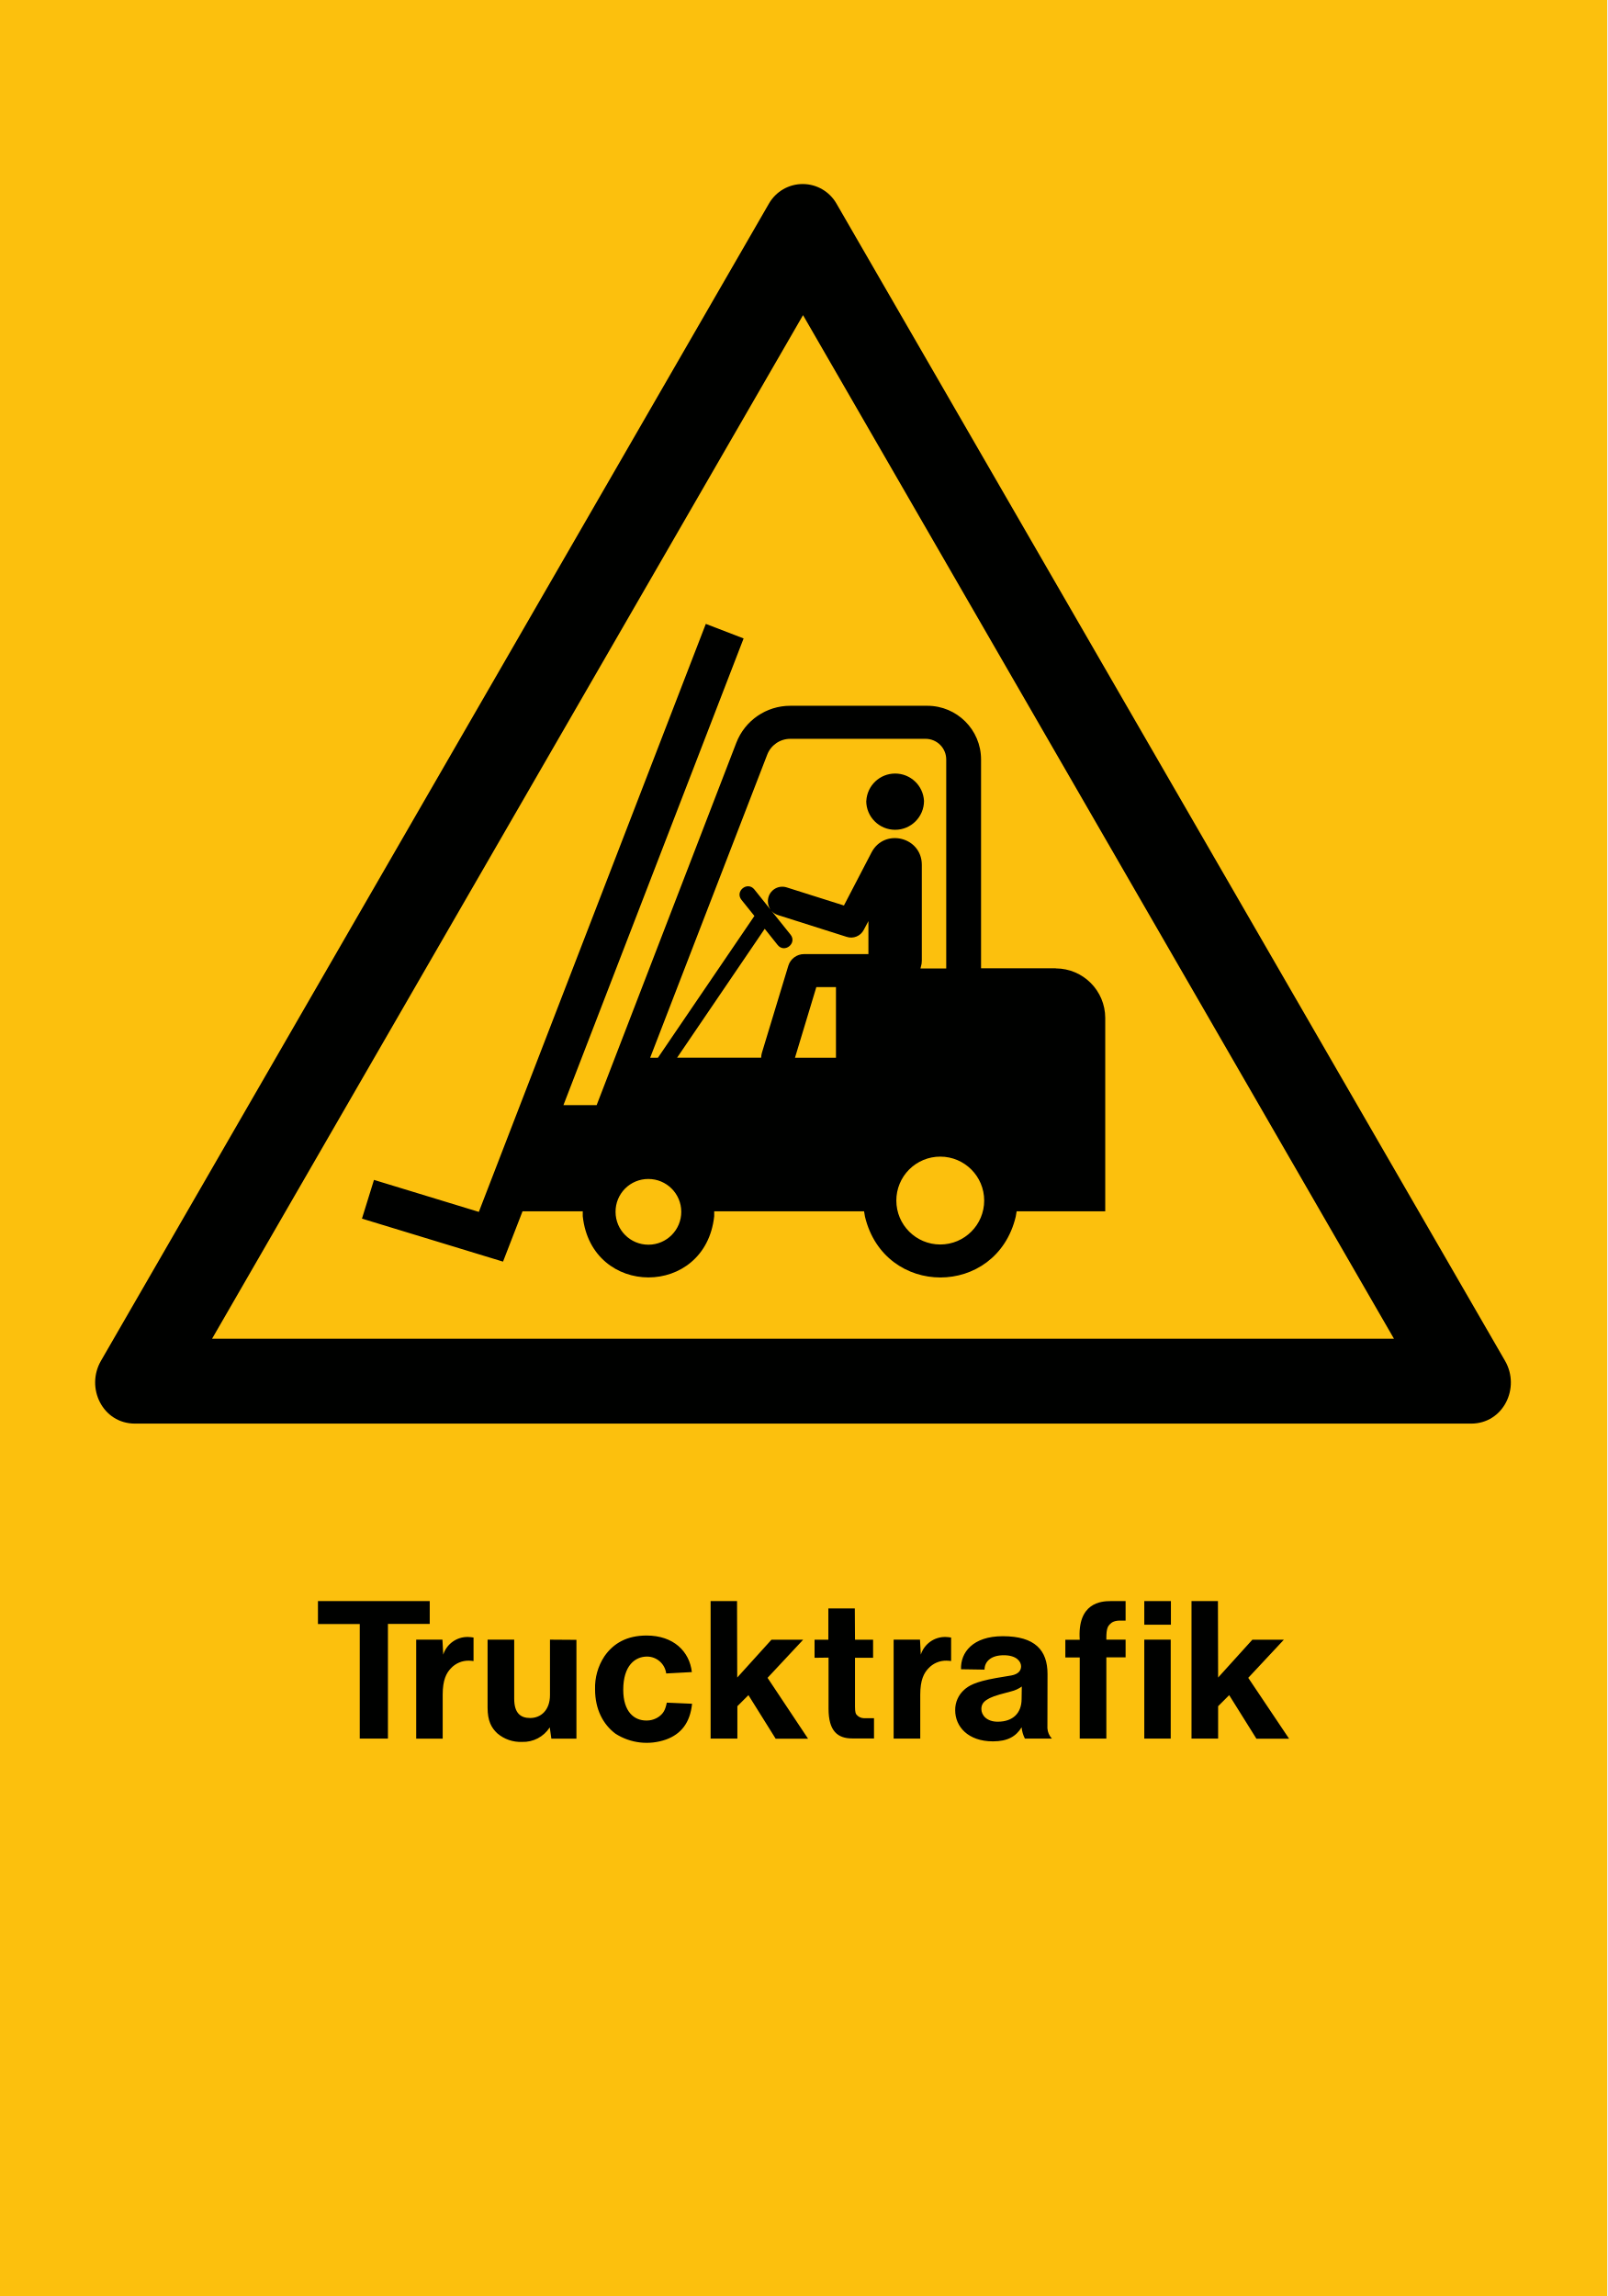
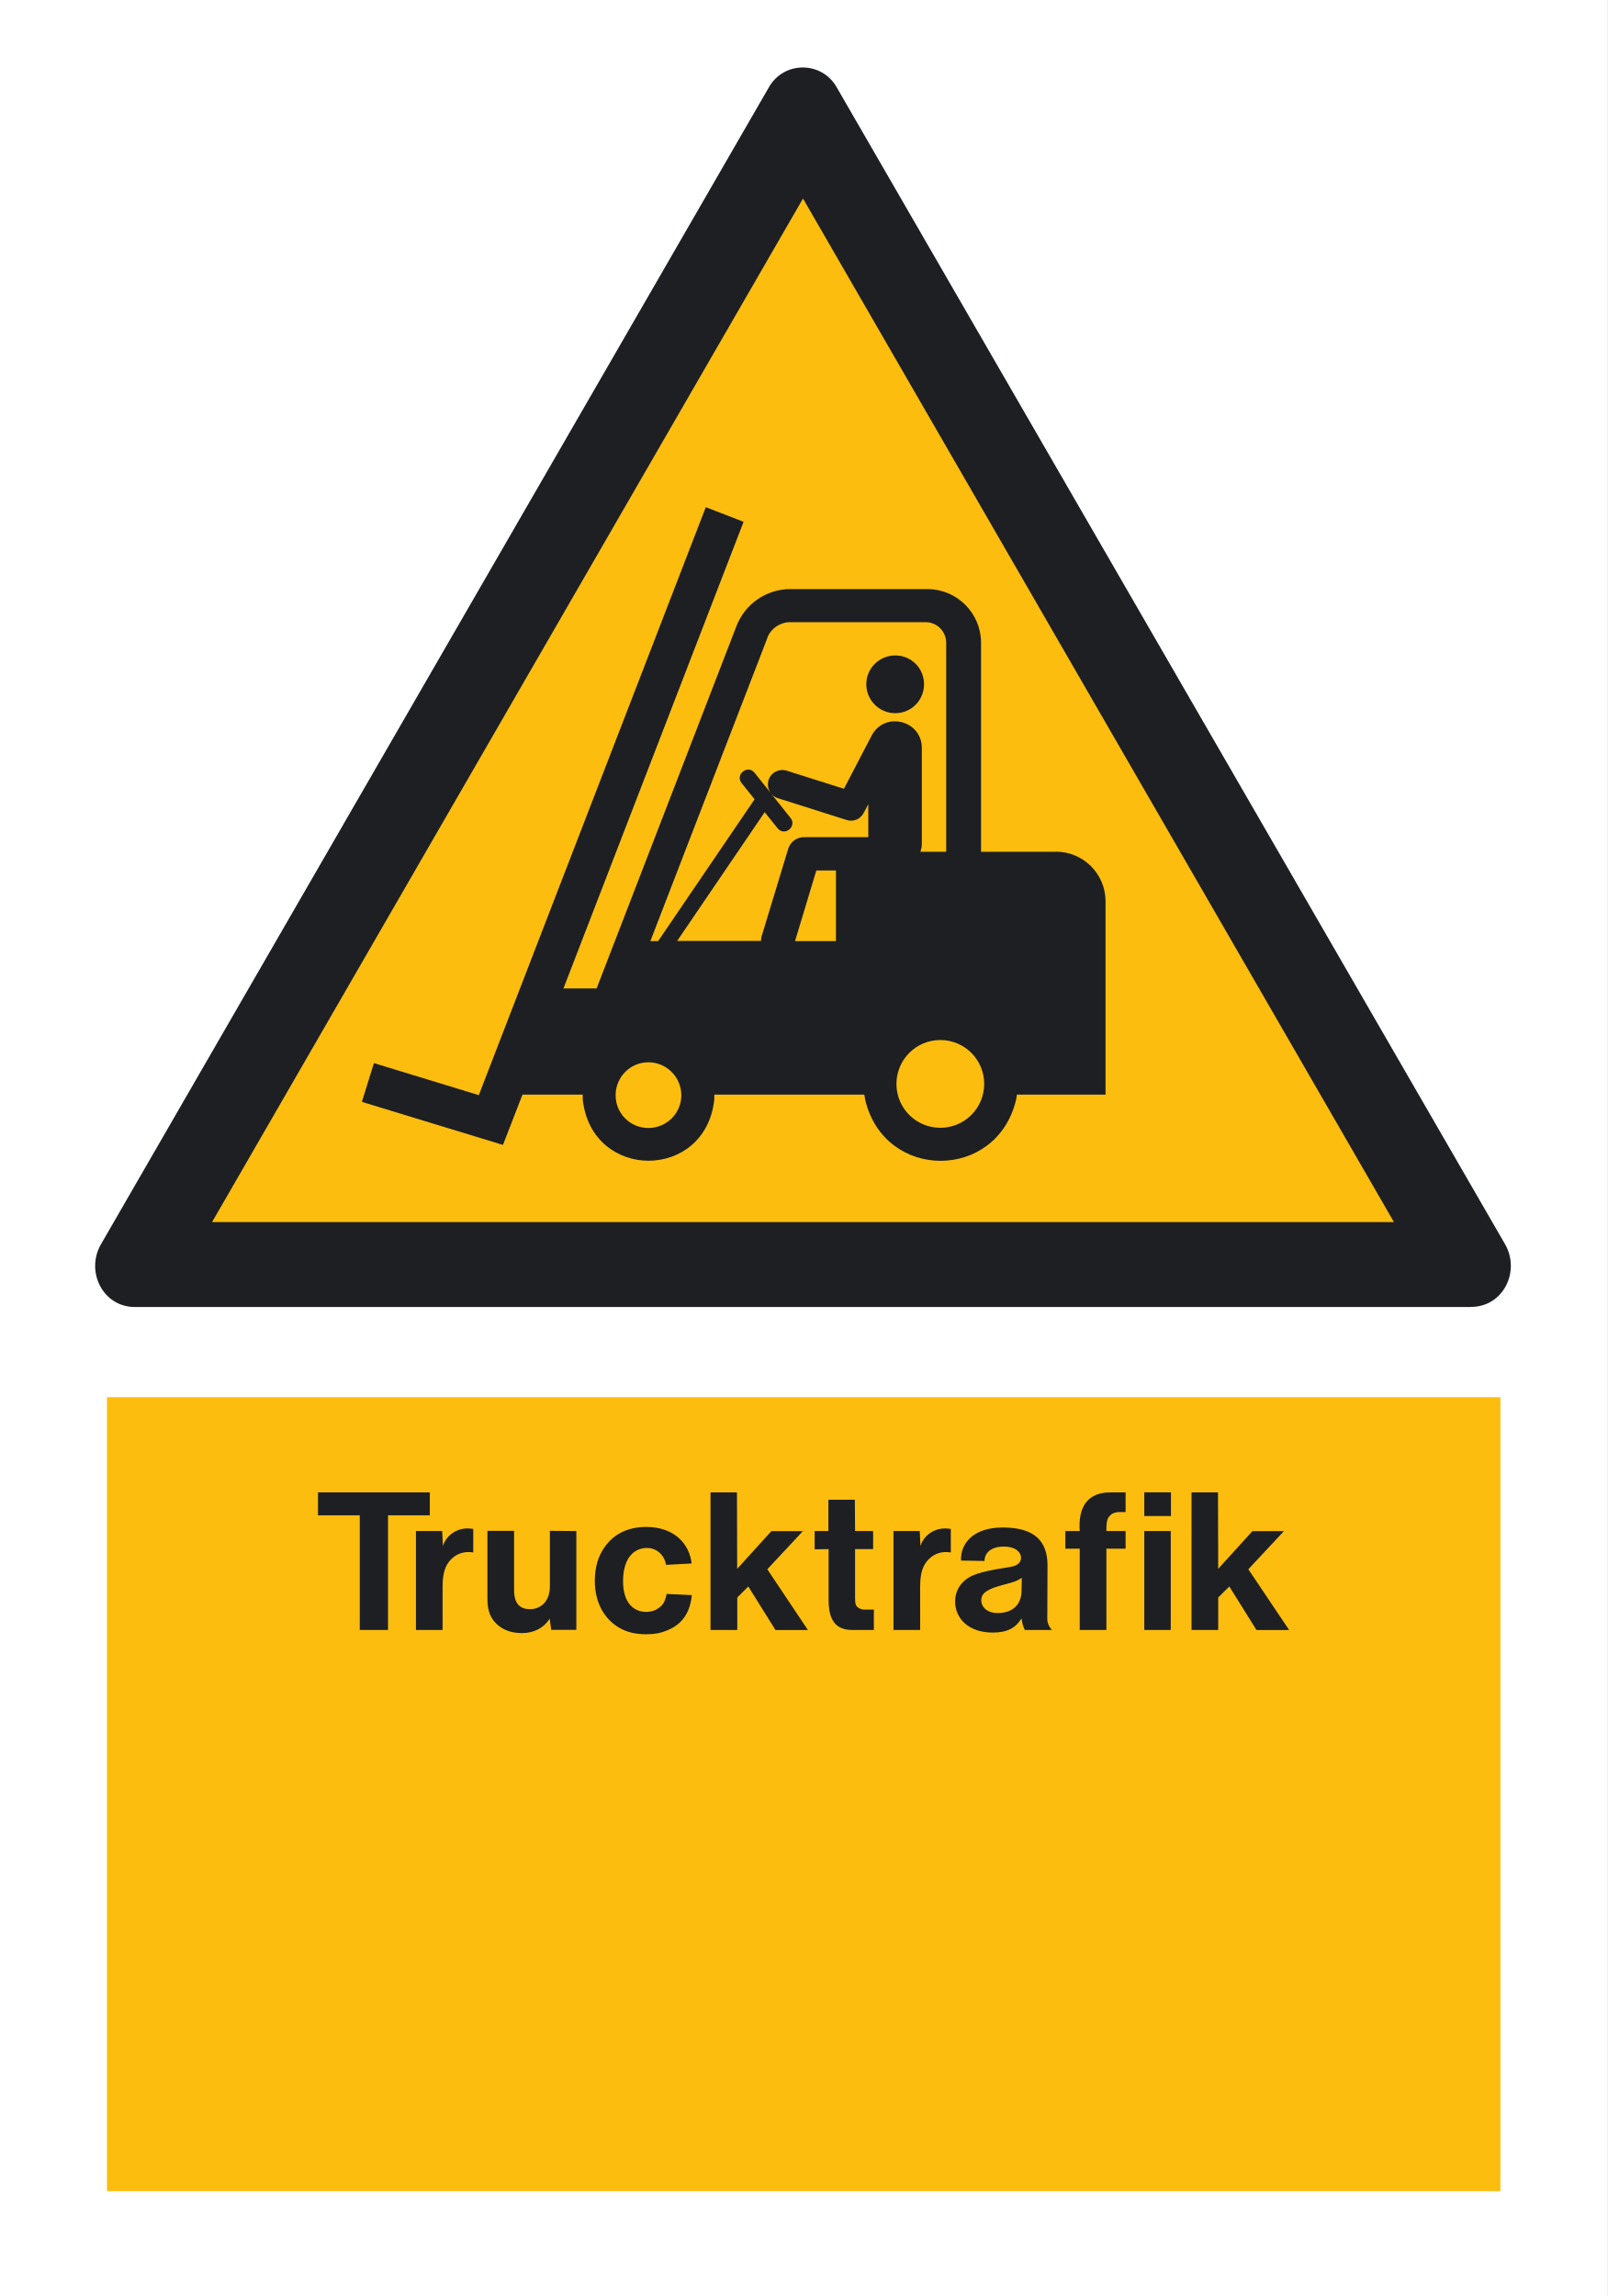
- <svg xmlns="http://www.w3.org/2000/svg" viewBox="0 0 595.28 850.37">
+ <svg xmlns="http://www.w3.org/2000/svg" id="Lager_1" data-name="Lager 1" viewBox="0 0 153.09 218.69">
  <defs>
-     <style>.a{fill:#fcc00d;}.a,.b{fill-rule:evenodd;}.b{fill:#000100;}</style>
+     <style>
+       .cls-1 {
+         fill: #fff;
+       }
+ 
+       .cls-1, .cls-2, .cls-3 {
+         fill-rule: evenodd;
+       }
+ 
+       .cls-2 {
+         fill: #fcbd0e;
+       }
+ 
+       .cls-3 {
+         fill: #1d1f22;
+       }
+     </style>
  </defs>
-   <polyline class="a" points="0 850.37 595.28 850.37 595.28 0 0 0 0 850.37" />
-   <path class="b" d="M133.25,643.93h10.44V601.45h15.48V593h-41.4v8.5h15.48v42.48Zm308.08,0h9.86v-12l4.1-4.1,10.08,16.13h12.1l-15.12-22.54,13.18-14.11H463.86l-12.67,14L451.12,593h-9.79v51Zm-17.49,0h9.79V607.28h-9.79v36.65Zm0-42.19h9.86V593h-9.86v8.78Zm-23.91,42.19h9.86v-30.1h7.13v-6.55h-7.13v-0.72c0-3.31.58-4.25,1.22-4.9,0.79-.86,1.87-1.51,4.25-1.44h1.66V593h-5.61c-3.38,0-12.31.58-11.38,14.33H394.6v6.55h5.33v30.1Zm-21.53-4.18a11.57,11.57,0,0,0,1.22,4.18h10a6.18,6.18,0,0,1-1.66-3.82L388,620c0-8.78-4.61-14-16.56-14-11.09,0-15.7,6-15.48,12.24l8.71,0.14c0-2.74,2.09-5.33,7.13-5.33,4.75,0,6.41,2.38,6.41,4.11,0,1.51-.94,2.88-3.6,3.38l-5.62.94c-8.13,1.44-10.3,3-11.81,4.32a9.94,9.94,0,0,0-3.38,7.63c0,6.05,4.75,11.52,14,11.52C373.22,644.94,376.31,643.14,378.4,639.75Zm0.07-15.12-0.07,4.61c0,5.19-3.17,8.43-8.85,8.43-4.11,0-6.05-2.45-6.05-4.68,0-1.73.58-3.67,6.77-5.4l4.25-1.15A11.3,11.3,0,0,0,378.48,624.63ZM331,643.93h9.86V627.66c0-5.47,1.37-8,3-9.72a8.84,8.84,0,0,1,6.7-2.88,13.61,13.61,0,0,1,1.73.14v-8.71a14.64,14.64,0,0,0-2.09-.21,9.44,9.44,0,0,0-9.14,6.55l-0.29-5.55H331v36.65Zm-7.27,0v-7.56H320A3.65,3.65,0,0,1,317.2,635c-0.22-.29-0.51-0.87-0.51-2.88V614h6.7v-6.7h-6.7l-0.07-11.59h-9.8v11.59h-5.11V614l5.18-.07v18.94c0,8.28,3.38,11,8.78,11h8Zm-60.48,0h9.87v-12l4.1-4.1,10.08,16.13h12l-15-22.54,13.18-14.11H285.74l-12.67,14L273,593h-9.79v51Zm-16.27-13.32c-0.58,2.88-1.36,4-2.81,5.11a7.85,7.85,0,0,1-4.82,1.51c-4.39,0-8.5-3.17-8.5-11.38,0-9,4.39-12.31,8.85-12.31a7.19,7.19,0,0,1,7.06,6.26l9.5-.51c-0.86-7.63-6.77-13.54-16.77-13.54-7.2,0-12.24,2.81-15.62,7.7a21.06,21.06,0,0,0-3.46,12.24c0,7.42,3,13,7.56,16.42a21.47,21.47,0,0,0,18.72,2.16c5.55-2,8.93-6.19,9.65-13.25Zm-43.34,9.22,0.58,4.11h9.29V607.35l-9.8-.07V627.8c0,5.62-3.38,8.5-7.34,8.5-3.67,0-5.91-1.94-5.91-7.13V607.28h-9.86v25.2c0,4.82,1.37,7.42,3.6,9.5a13.23,13.23,0,0,0,9.14,3.17A11.69,11.69,0,0,0,203.59,639.82Zm-49.54,4.11h9.87V627.66c0-5.47,1.37-8,3-9.72a8.84,8.84,0,0,1,6.7-2.88,13.62,13.62,0,0,1,1.73.14v-8.71a14.66,14.66,0,0,0-2.09-.21,9.44,9.44,0,0,0-9.14,6.55l-0.29-5.55h-9.72v36.65Z" />
-   <path class="b" d="M544.9,527.26c11.94,0,18.35-13.24,12.56-23.25L309.82,75.4a14.41,14.41,0,0,0-25,0L37.4,504C31.62,514,38,527.26,50,527.26H544.9Zm-28.58-31.44L297.44,116.72,78.55,495.82H516.32Z" />
-   <path class="b" d="M294.46,391.75l7.91-26.16h7.27v26.16H294.46ZM332,444.65a16.27,16.27,0,1,0,16.27-16.27A16.25,16.25,0,0,0,332,444.65Zm-104,4.21a12.17,12.17,0,1,0,12.13-12.2A12.09,12.09,0,0,0,228,448.86Zm92.85-152.23a10.7,10.7,0,1,0,21.4,0A10.7,10.7,0,0,0,320.88,296.63Zm70.19,62H363.38V281.29a19.9,19.9,0,0,0-19.9-19.89H292.73a21.4,21.4,0,0,0-20,13.7L221,409.3H208.7l66.73-172.84-14-5.39L177.36,448.85,138.52,437l-4.45,14.34,52.25,15.93,7.22-18.63h22.31l0,1.82c3.27,30.21,45.41,30.22,48.69,0l0-1.82h55.51l0.34,2c7.25,30,48.62,30,55.83,0l0.34-2h32.82V377A18.38,18.38,0,0,0,391.07,358.67ZM284.17,279.52a9.16,9.16,0,0,1,8.54-5.88h50.13a7.65,7.65,0,0,1,7.64,7.67v77.38h-9.54l0.42-1.77,0.08-1.17V320.3c0-10.34-13.87-13.73-18.64-4.56l-10.21,19.63-21.16-6.69a5.33,5.33,0,0,0-7,5.13,5.44,5.44,0,0,0,1,3.14l-6-7.5c-2.56-3.2-7.35.65-4.78,3.84l4.78,5.95-35.74,52.53h-2.88ZM250.78,391.76L283.25,344l4.79,6c2.56,3.19,7.31-.67,4.77-3.84l-7-8.73a5.38,5.38,0,0,0,2.38,1.49l25.4,8.06a5.26,5.26,0,0,0,6.35-2.59l1.72-3.24v12.22H297.84a6.1,6.1,0,0,0-5.85,4.32l-9.79,32.26-0.19.85-0.08.94s0,0,0,0H250.78Z" />
+   <polyline class="cls-1" points="0 218.69 153.09 218.69 153.09 0 0 0 0 218.69" />
+   <path class="cls-3" d="M140.13,124.48c3.07,0,4.72-3.4,3.23-5.98L79.68,8.28c-1.43-2.47-4.99-2.47-6.42,0L9.62,118.51c-1.49,2.58.16,5.98,3.23,5.98h127.28" />
+   <polyline class="cls-2" points="132.78 116.4 76.49 18.91 20.2 116.4 132.78 116.4" />
+   <path class="cls-3" d="M75.73,89.64l2.03-6.73h1.87v6.73h-3.91ZM85.39,103.24c0,2.32,1.87,4.18,4.18,4.18s4.18-1.87,4.18-4.18-1.87-4.18-4.18-4.18-4.18,1.87-4.18,4.18ZM58.64,104.32c0,1.73,1.39,3.12,3.12,3.12s3.14-1.39,3.14-3.12-1.41-3.14-3.14-3.14-3.12,1.41-3.12,3.14ZM82.52,65.17c0,1.53,1.24,2.76,2.76,2.76s2.74-1.23,2.74-2.76-1.22-2.74-2.74-2.74-2.76,1.22-2.76,2.74ZM100.57,81.13h-7.12v-19.9c0-2.83-2.29-5.12-5.12-5.12h-13.05c-2.27,0-4.31,1.4-5.13,3.53l-13.32,34.51h-3.16l17.16-44.45-3.6-1.39-21.62,56-9.99-3.05-1.15,3.69,13.44,4.1,1.86-4.79h5.74v.47c.85,7.77,11.69,7.77,12.53,0v-.47h14.29l.09.52c1.86,7.72,12.5,7.71,14.36,0l.09-.52h8.44v-18.41c0-2.61-2.12-4.73-4.73-4.73ZM73.08,60.77c.35-.91,1.22-1.51,2.2-1.51h12.89c1.09,0,1.96.89,1.96,1.97v19.9h-2.45l.11-.46.02-.3v-9.12c0-2.66-3.57-3.53-4.79-1.17l-2.63,5.05-5.44-1.72c-.89-.28-1.82.37-1.8,1.32,0,.32.11.59.27.81l-1.54-1.93c-.66-.82-1.89.17-1.23.99l1.23,1.53-9.19,13.51h-.74l11.14-28.86ZM64.49,89.64l8.35-12.28,1.23,1.53c.66.82,1.88-.17,1.23-.99l-1.8-2.25c.17.18.38.31.61.38l6.53,2.07c.58.19,1.27,0,1.63-.67l.44-.83v3.14h-6.13c-.69,0-1.3.45-1.5,1.11l-2.52,8.3-.05.22-.02.24s0,0,0,.01h-8.01Z" />
+   <polyline class="cls-2" points="10.19 133.08 142.92 133.08 142.92 208.7 10.19 208.7 10.19 133.08" />
+   <path class="cls-3" d="M34.27,155.25h2.69v-10.92h3.98v-2.18h-10.65v2.18h3.98v10.92ZM113.5,155.25h2.54v-3.09l1.06-1.05,2.59,4.15h3.11l-3.89-5.79,3.39-3.63h-3l-3.26,3.59-.02-7.28h-2.52v13.11ZM109,155.25h2.52v-9.42h-2.52v9.42ZM109,144.4h2.54v-2.26h-2.54v2.26ZM102.85,155.25h2.54v-7.74h1.83v-1.68h-1.83v-.18c0-.85.15-1.09.31-1.26.2-.22.48-.39,1.09-.37h.43v-1.87h-1.44c-.87,0-3.17.15-2.93,3.68h-1.37v1.68h1.37v7.74ZM97.31,154.18c.06.46.17.8.31,1.07h2.57c-.32-.39-.41-.67-.43-.98l.02-5.17c0-2.26-1.18-3.61-4.26-3.61-2.85,0-4.04,1.55-3.98,3.15l2.24.04c0-.7.54-1.37,1.83-1.37,1.22,0,1.65.61,1.65,1.05,0,.39-.24.74-.93.87l-1.44.24c-2.09.37-2.65.76-3.04,1.11-.57.5-.87,1.2-.87,1.96,0,1.56,1.22,2.96,3.59,2.96,1.39,0,2.19-.46,2.72-1.33ZM97.33,150.29l-.02,1.18c0,1.33-.81,2.17-2.28,2.17-1.06,0-1.56-.63-1.56-1.2,0-.44.15-.94,1.74-1.39l1.09-.3c.5-.13.81-.32,1.02-.46ZM85.11,155.25h2.54v-4.18c0-1.41.35-2.05.76-2.5.48-.5,1.04-.74,1.72-.74.15,0,.3.02.44.04v-2.24c-.13-.02-.33-.05-.54-.05-1.11,0-2.06.7-2.35,1.68l-.07-1.43h-2.5v9.42ZM83.24,155.25v-1.94h-.94c-.3,0-.59-.17-.72-.35-.06-.07-.13-.22-.13-.74v-4.67h1.72v-1.72h-1.72l-.02-2.98h-2.52v2.98h-1.31v1.74l1.33-.02v4.87c0,2.13.87,2.83,2.26,2.83h2.05ZM67.69,155.25h2.54v-3.09l1.05-1.05,2.59,4.15h3.09l-3.87-5.79,3.39-3.63h-3l-3.26,3.59-.02-7.28h-2.52v13.11ZM63.5,151.82c-.15.74-.35,1.04-.72,1.32-.33.24-.72.39-1.24.39-1.13,0-2.19-.81-2.19-2.92,0-2.32,1.13-3.17,2.28-3.17.91,0,1.67.67,1.81,1.61l2.44-.13c-.22-1.96-1.74-3.48-4.31-3.48-1.85,0-3.15.72-4.02,1.98-.56.82-.89,1.83-.89,3.15,0,1.91.76,3.35,1.94,4.22.74.54,1.65.87,2.93.87.91,0,1.43-.13,1.89-.32,1.43-.52,2.3-1.59,2.48-3.41l-2.41-.11ZM52.36,154.19l.15,1.05h2.39v-9.41l-2.52-.02v5.28c0,1.44-.87,2.18-1.89,2.18-.95,0-1.52-.5-1.52-1.83v-5.63h-2.54v6.48c0,1.24.35,1.91.93,2.44.55.5,1.33.82,2.35.82,1.17,0,2.09-.5,2.65-1.37ZM39.62,155.25h2.54v-4.18c0-1.41.35-2.05.76-2.5.48-.5,1.04-.74,1.72-.74.15,0,.3.02.44.04v-2.24c-.13-.02-.33-.05-.54-.05-1.11,0-2.05.7-2.35,1.68l-.07-1.43h-2.5v9.42Z" />
</svg>
